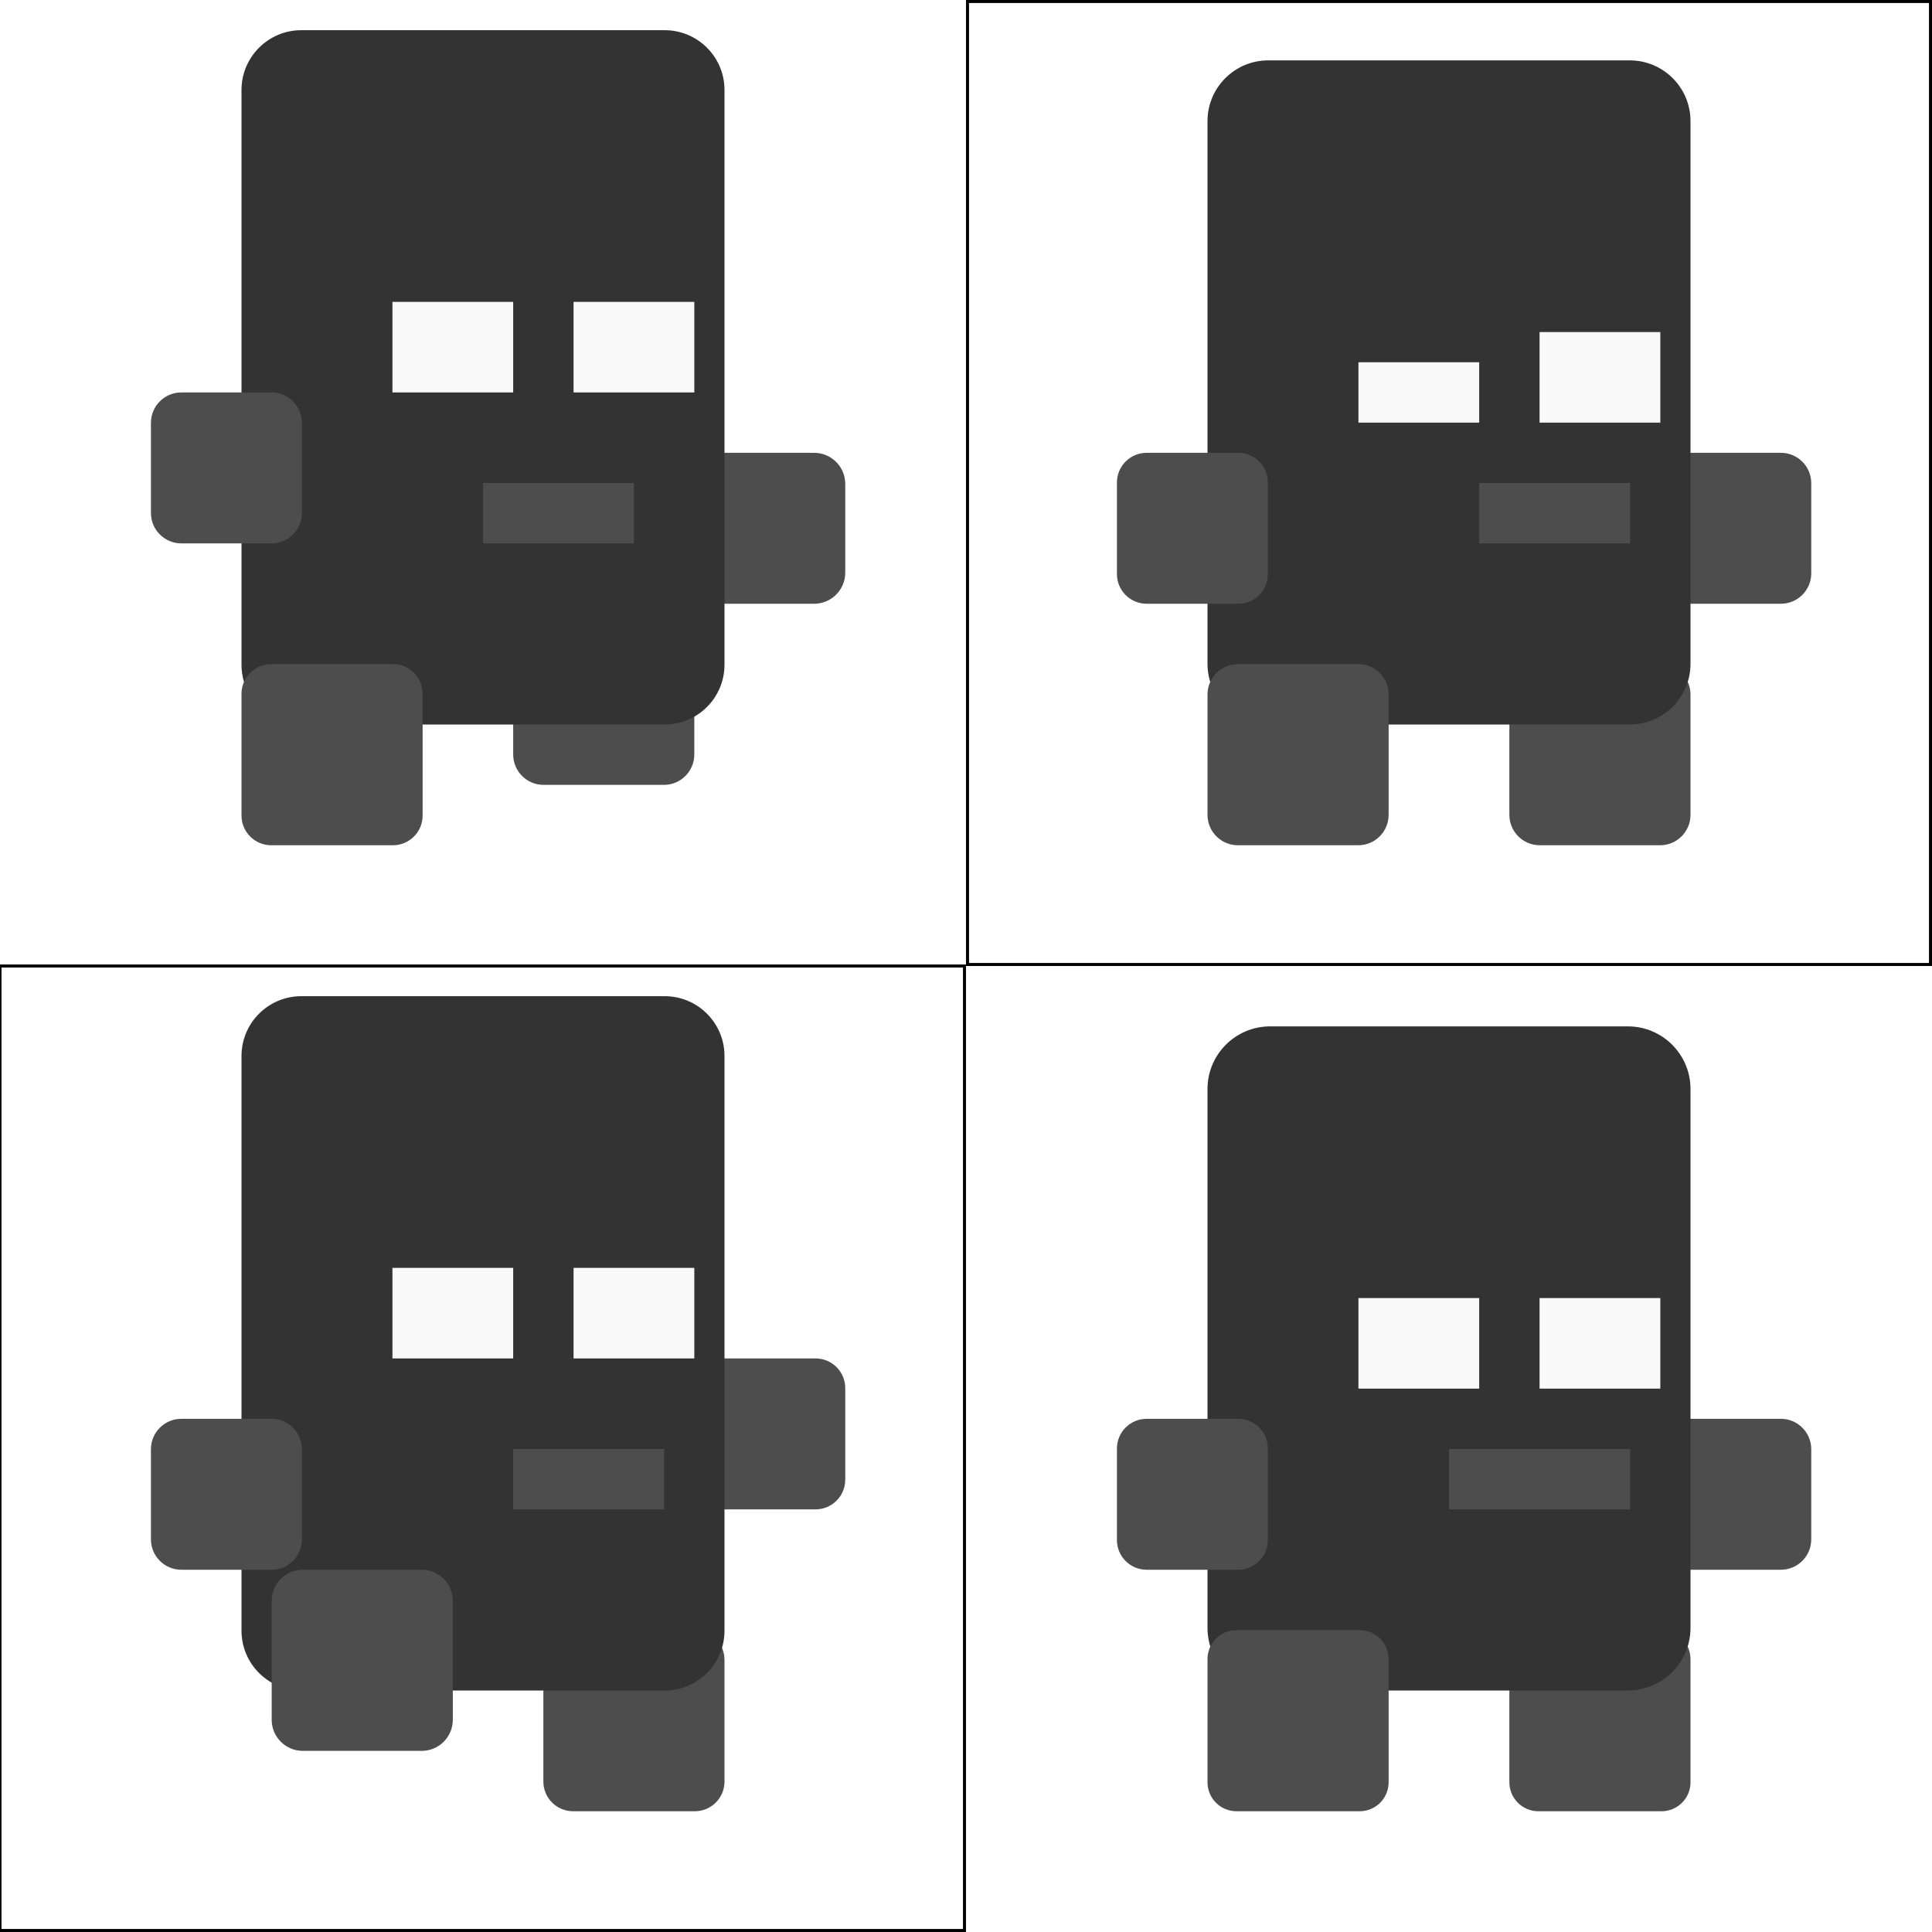
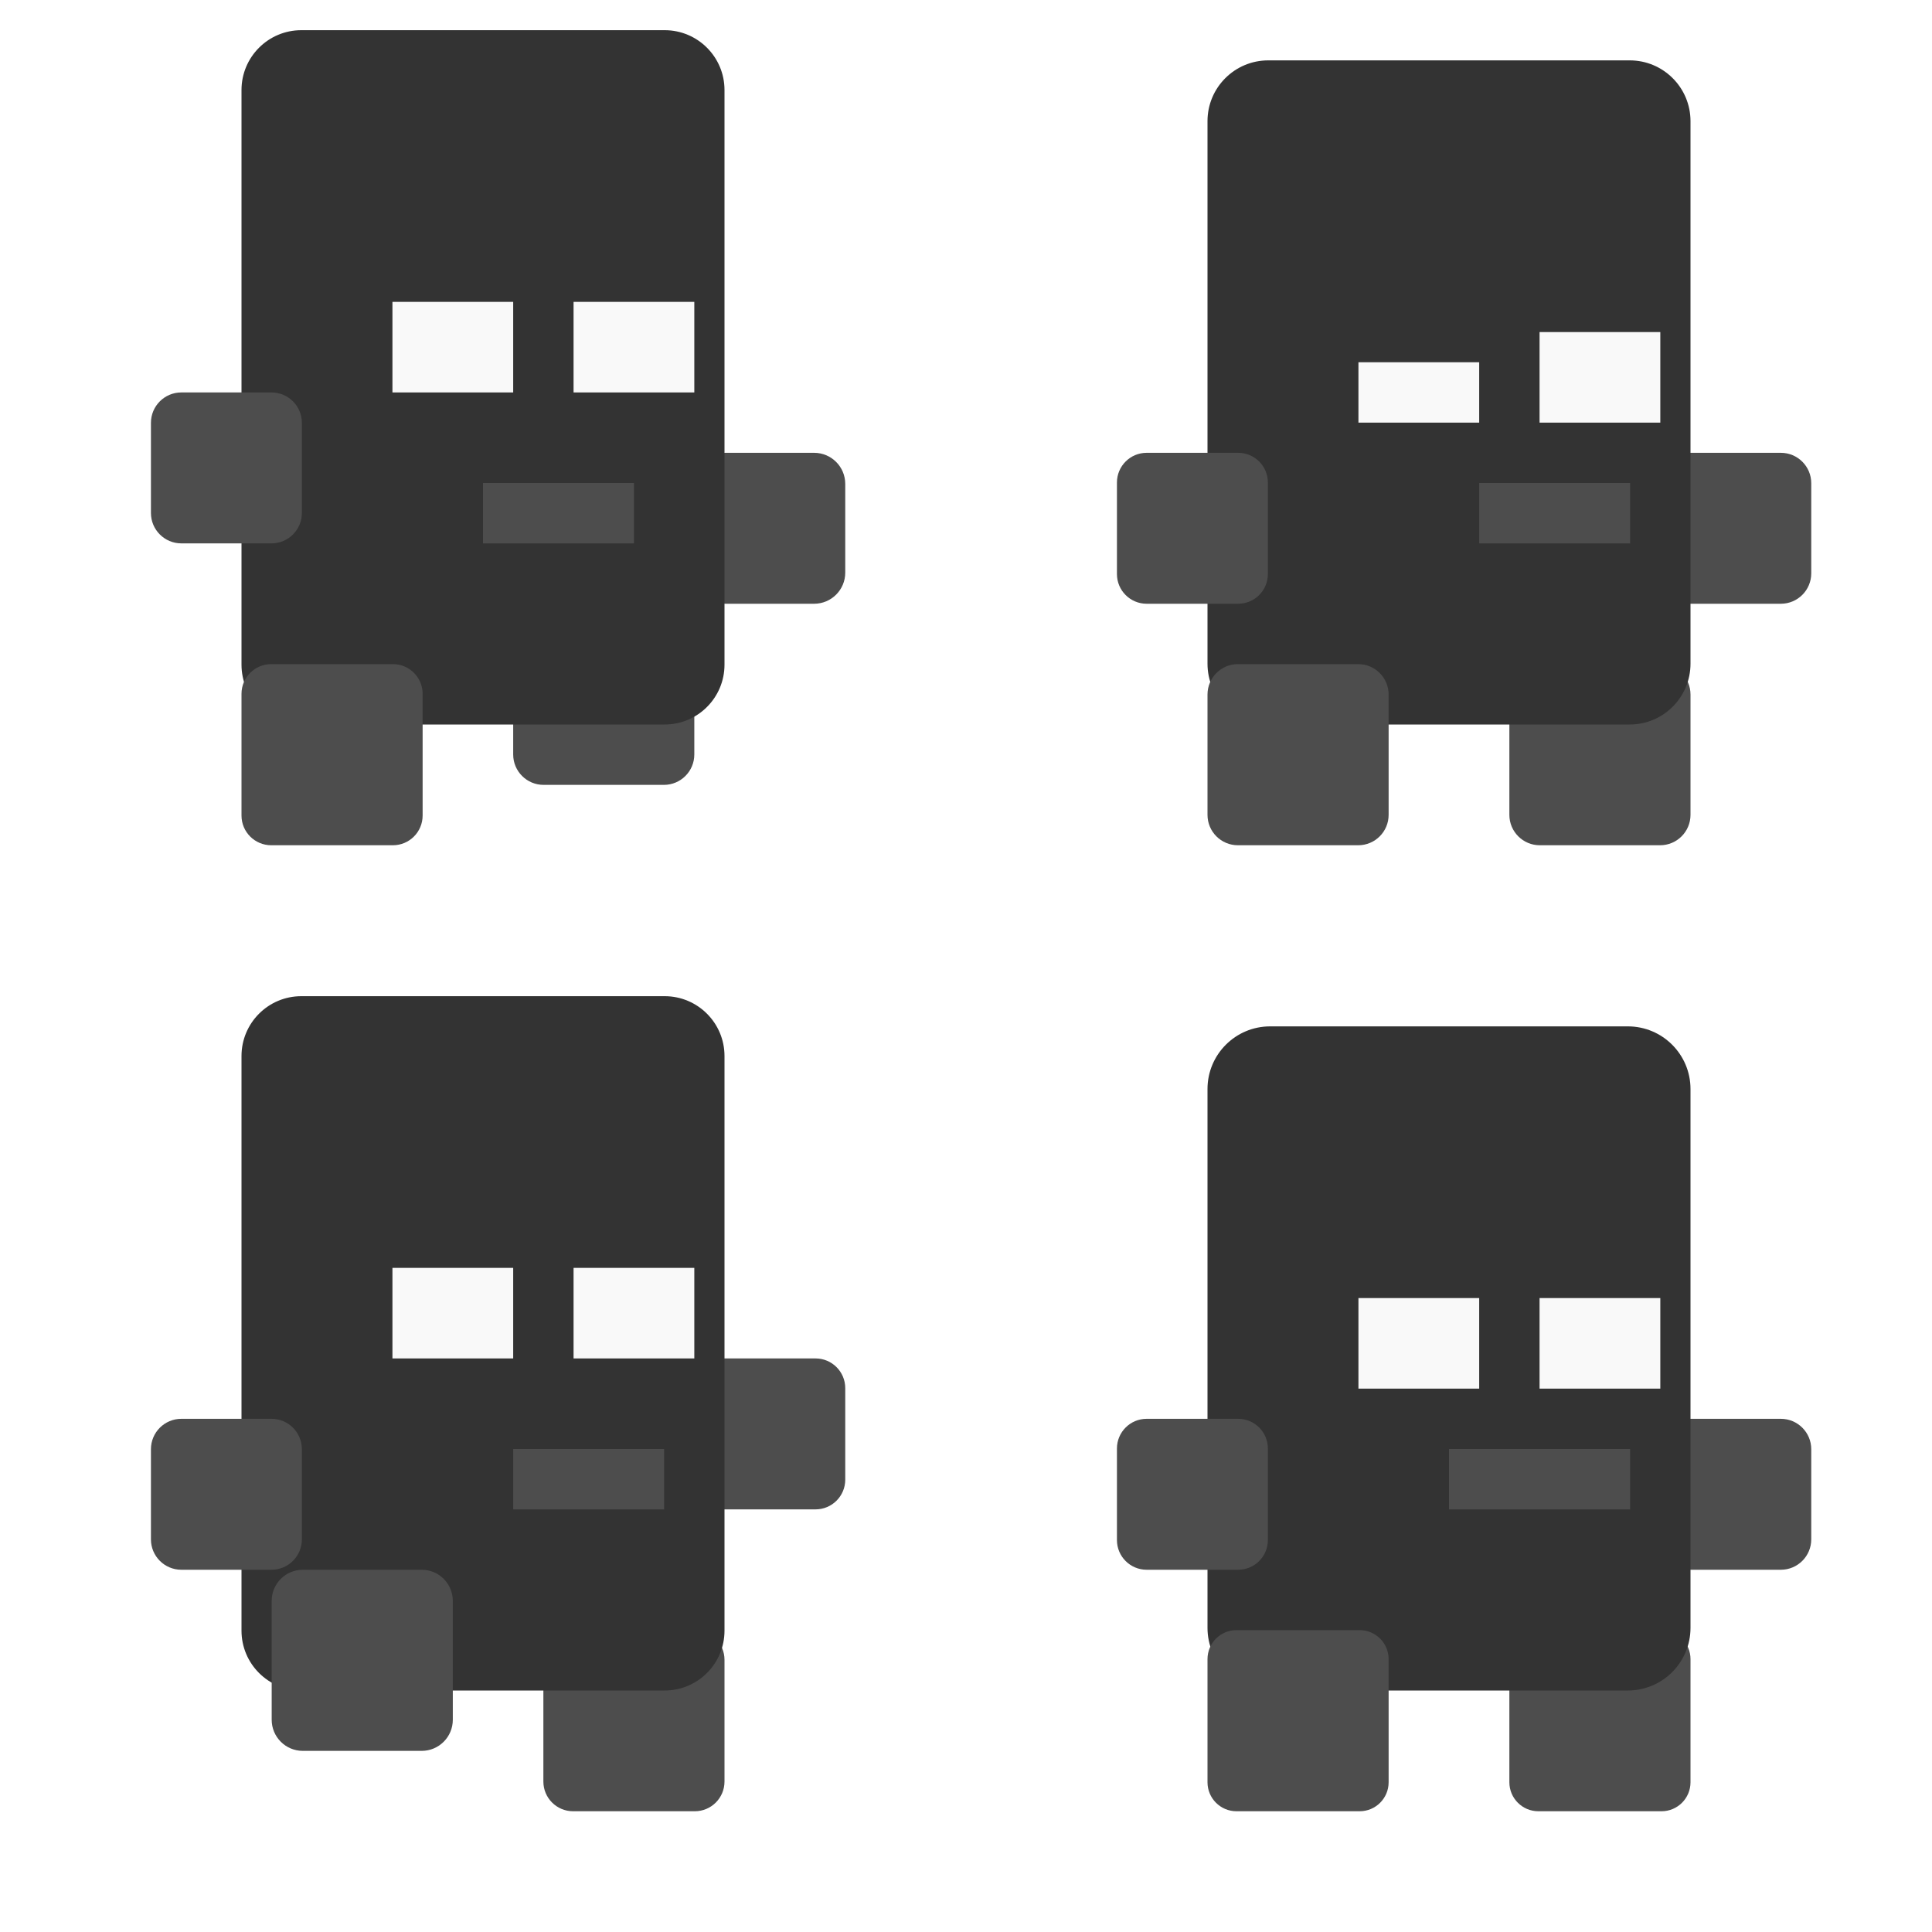
<svg xmlns="http://www.w3.org/2000/svg" width="64" height="64" viewBox="0 0 64 64" version="1.1" id="svg1" xml:space="preserve">
  <defs id="defs1" />
  <g id="layer1">
    <rect style="opacity:1;fill:#4d4d4d;stroke:none;stroke-width:0.031;stroke-dasharray:none;stroke-opacity:1" id="rect6" width="6" height="6" x="17" y="20" ry="1.007" />
    <rect style="opacity:1;fill:#4d4d4d;stroke:none;stroke-width:0.026;stroke-dasharray:none;stroke-opacity:1" id="rect4" width="5" height="5" x="23" y="15" ry="1.031" />
    <rect style="opacity:1;fill:#4d4d4d;stroke:none;stroke-width:0.026;stroke-dasharray:none;stroke-opacity:1" id="rect11" width="5" height="5" x="55" y="15" ry="1.007" />
    <rect style="opacity:1;fill:#333333;stroke:none;stroke-width:0.098;stroke-dasharray:none;stroke-opacity:1" id="rect3" width="16" height="23" x="8" y="1" rx="1.982" ry="1.982" />
    <rect style="opacity:1;fill:#4d4d4d;stroke:none;stroke-width:0.026;stroke-dasharray:none;stroke-opacity:1" id="rect5" width="5" height="5" x="5" y="13" ry="1.007" />
    <rect style="opacity:1;fill:#4d4d4d;stroke:none;stroke-width:0.031;stroke-dasharray:none;stroke-opacity:1" id="rect7" width="6" height="6" x="8" y="22" ry="0.984" />
    <rect style="opacity:1;fill:#f9f9f9;stroke:none;stroke-width:0.018;stroke-dasharray:none;stroke-opacity:1" id="rect8" width="4" height="3" x="13" y="10" />
    <rect style="opacity:1;fill:#f9f9f9;stroke:none;stroke-width:0.018;stroke-dasharray:none;stroke-opacity:1" id="rect9" width="4" height="3" x="19" y="10" />
    <rect style="opacity:1;fill:#4d4d4d;stroke:none;stroke-width:0.031;stroke-dasharray:none;stroke-opacity:1" id="rect13" width="6" height="6" x="50" y="22" ry="1.007" />
    <rect style="opacity:1;fill:#333333;stroke:none;stroke-width:0.096;stroke-dasharray:none;stroke-opacity:1" id="rect10" width="16" height="22" x="40" y="2" rx="2.013" ry="2.013" />
    <rect style="opacity:1;fill:#4d4d4d;stroke:none;stroke-width:0.026;stroke-dasharray:none;stroke-opacity:1" id="rect12" width="5" height="5" x="37" y="15" ry="0.984" />
    <rect style="opacity:1;fill:#4d4d4d;stroke:none;stroke-width:0.031;stroke-dasharray:none;stroke-opacity:1" id="rect14" width="6" height="6" x="40" y="22" ry="1.007" />
    <rect style="opacity:1;fill:#f9f9f9;stroke:none;stroke-width:0.014;stroke-dasharray:none;stroke-opacity:1" id="rect15" width="4" height="2" x="45" y="12" />
    <rect style="opacity:1;fill:#f9f9f9;stroke:none;stroke-width:0.018;stroke-dasharray:none;stroke-opacity:1" id="rect16" width="4" height="3" x="51" y="11" />
-     <rect style="fill:none;stroke:#000000;stroke-width:0.1;stroke-dasharray:none;stroke-opacity:1" id="rect1" width="31.95" height="31.95" x="-7.7881625e-05" y="32" />
-     <rect style="fill:none;stroke:#000000;stroke-width:0.1;stroke-dasharray:none;stroke-opacity:1" id="rect2" width="31.9" height="31.9" x="32.05" y="0.05" />
    <rect style="opacity:1;fill:#4d4d4d;stroke:none;stroke-width:0.016;stroke-dasharray:none;stroke-opacity:1" id="rect17" width="5" height="2" x="16" y="16" />
    <rect style="opacity:1;fill:#4d4d4d;stroke:none;stroke-width:0.016;stroke-dasharray:none;stroke-opacity:1" id="rect18" width="5" height="2" x="49" y="16" />
    <rect style="opacity:1;fill:#4d4d4d;stroke:none;stroke-width:0.031;stroke-dasharray:none;stroke-opacity:1" id="rect19" width="6" height="6" x="18" y="54" ry="0.984" />
    <rect style="opacity:1;fill:#4d4d4d;stroke:none;stroke-width:0.026;stroke-dasharray:none;stroke-opacity:1" id="rect20" width="5" height="5" x="23" y="45" ry="0.984" />
    <rect style="opacity:1;fill:#4d4d4d;stroke:none;stroke-width:0.026;stroke-dasharray:none;stroke-opacity:1" id="rect21" width="5" height="5" x="55" y="47" ry="1.007" />
    <rect style="opacity:1;fill:#333333;stroke:none;stroke-width:0.098;stroke-dasharray:none;stroke-opacity:1" id="rect22" width="16" height="23" x="8" y="33" rx="1.982" ry="1.982" />
    <rect style="opacity:1;fill:#4d4d4d;stroke:none;stroke-width:0.026;stroke-dasharray:none;stroke-opacity:1" id="rect23" width="5" height="5" x="5" y="47" ry="1.007" />
    <rect style="opacity:1;fill:#4d4d4d;stroke:none;stroke-width:0.031;stroke-dasharray:none;stroke-opacity:1" id="rect24" width="6" height="6" x="9" y="52" ry="1.031" />
    <rect style="opacity:1;fill:#f9f9f9;stroke:none;stroke-width:0.018;stroke-dasharray:none;stroke-opacity:1" id="rect25" width="4" height="3" x="13" y="42" />
    <rect style="opacity:1;fill:#f9f9f9;stroke:none;stroke-width:0.018;stroke-dasharray:none;stroke-opacity:1" id="rect26" width="4" height="3" x="19" y="42" />
    <rect style="opacity:1;fill:#4d4d4d;stroke:none;stroke-width:0.031;stroke-dasharray:none;stroke-opacity:1" id="rect27" width="6" height="6" x="50" y="54" ry="0.96" />
    <rect style="opacity:1;fill:#333333;stroke:none;stroke-width:0.096;stroke-dasharray:none;stroke-opacity:1" id="rect28" width="16" height="22" x="40" y="34" rx="2.075" ry="2.075" />
    <rect style="opacity:1;fill:#4d4d4d;stroke:none;stroke-width:0.026;stroke-dasharray:none;stroke-opacity:1" id="rect29" width="5" height="5" x="37" y="47" ry="0.984" />
    <rect style="opacity:1;fill:#4d4d4d;stroke:none;stroke-width:0.031;stroke-dasharray:none;stroke-opacity:1" id="rect30" width="6" height="6" x="40" y="54" ry="0.96" />
    <rect style="opacity:1;fill:#f9f9f9;stroke:none;stroke-width:0.018;stroke-dasharray:none;stroke-opacity:1" id="rect31" width="4" height="3" x="45" y="43" />
    <rect style="opacity:1;fill:#f9f9f9;stroke:none;stroke-width:0.018;stroke-dasharray:none;stroke-opacity:1" id="rect32" width="4" height="3" x="51" y="43" />
    <rect style="opacity:1;fill:#4d4d4d;stroke:none;stroke-width:0.016;stroke-dasharray:none;stroke-opacity:1" id="rect33" width="5" height="2" x="17" y="48" />
    <rect style="opacity:1;fill:#4d4d4d;stroke:none;stroke-width:0.018;stroke-dasharray:none;stroke-opacity:1" id="rect34" width="6" height="2" x="48" y="48" />
  </g>
</svg>
